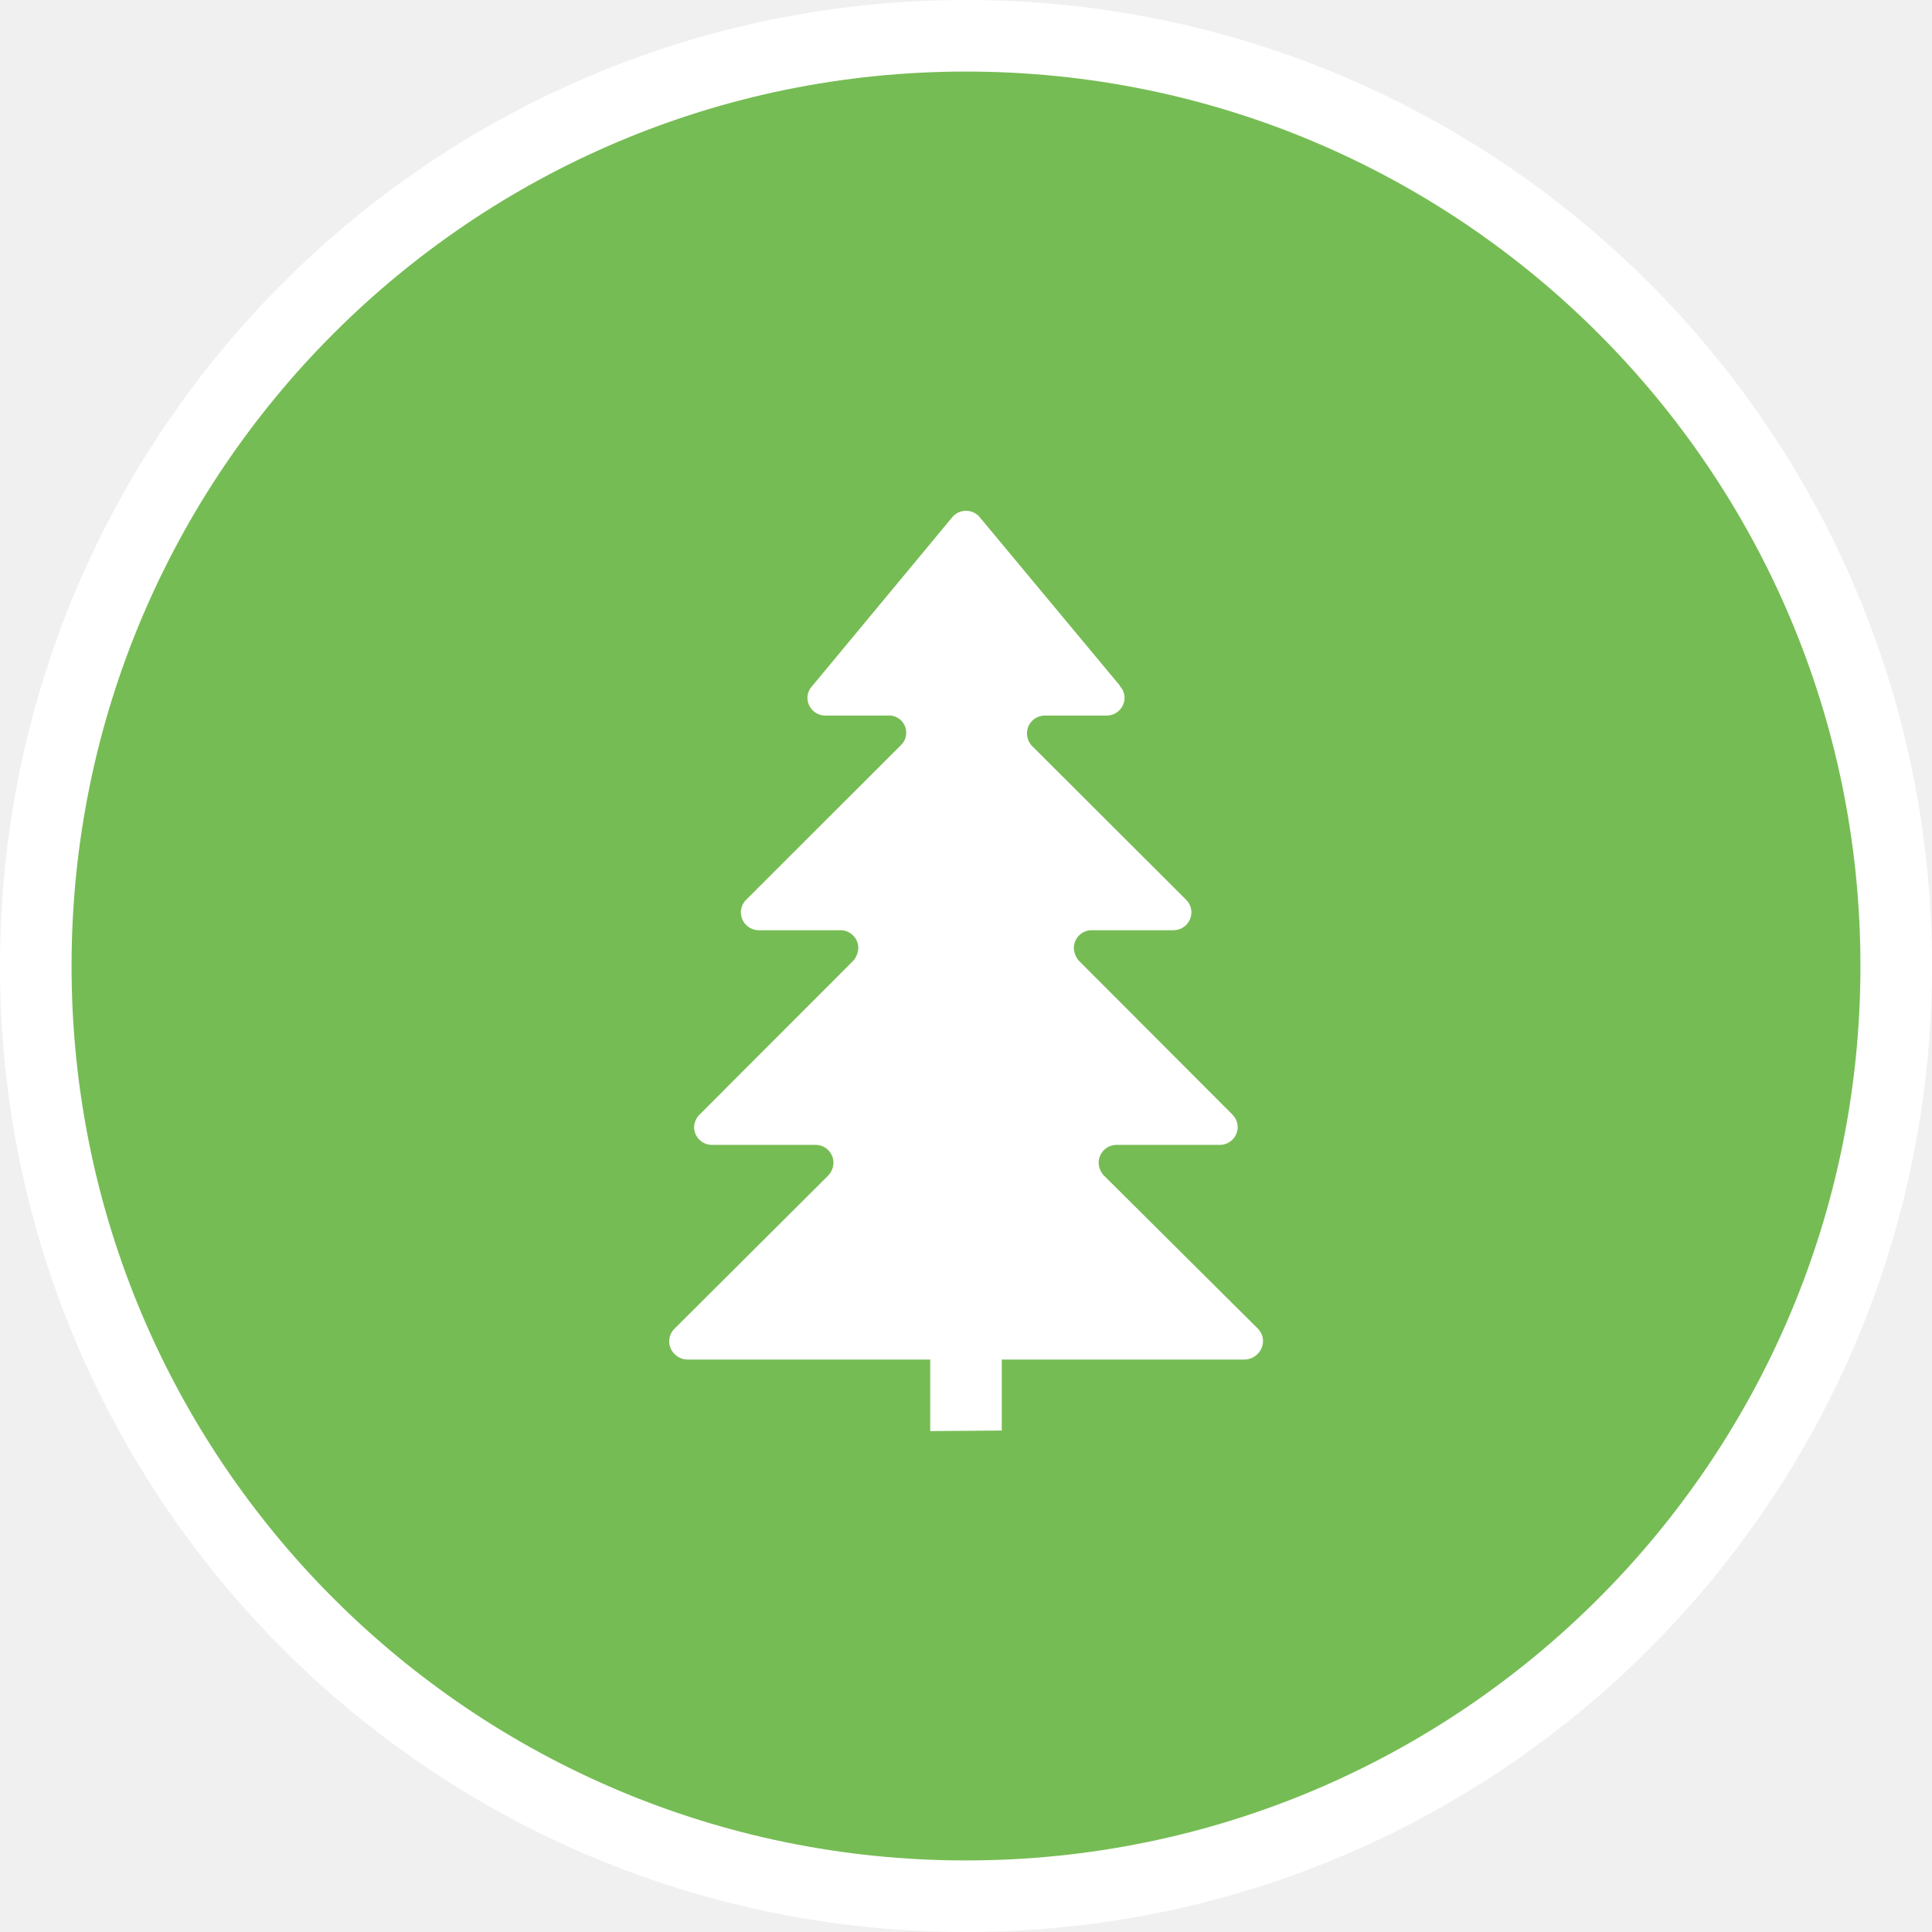
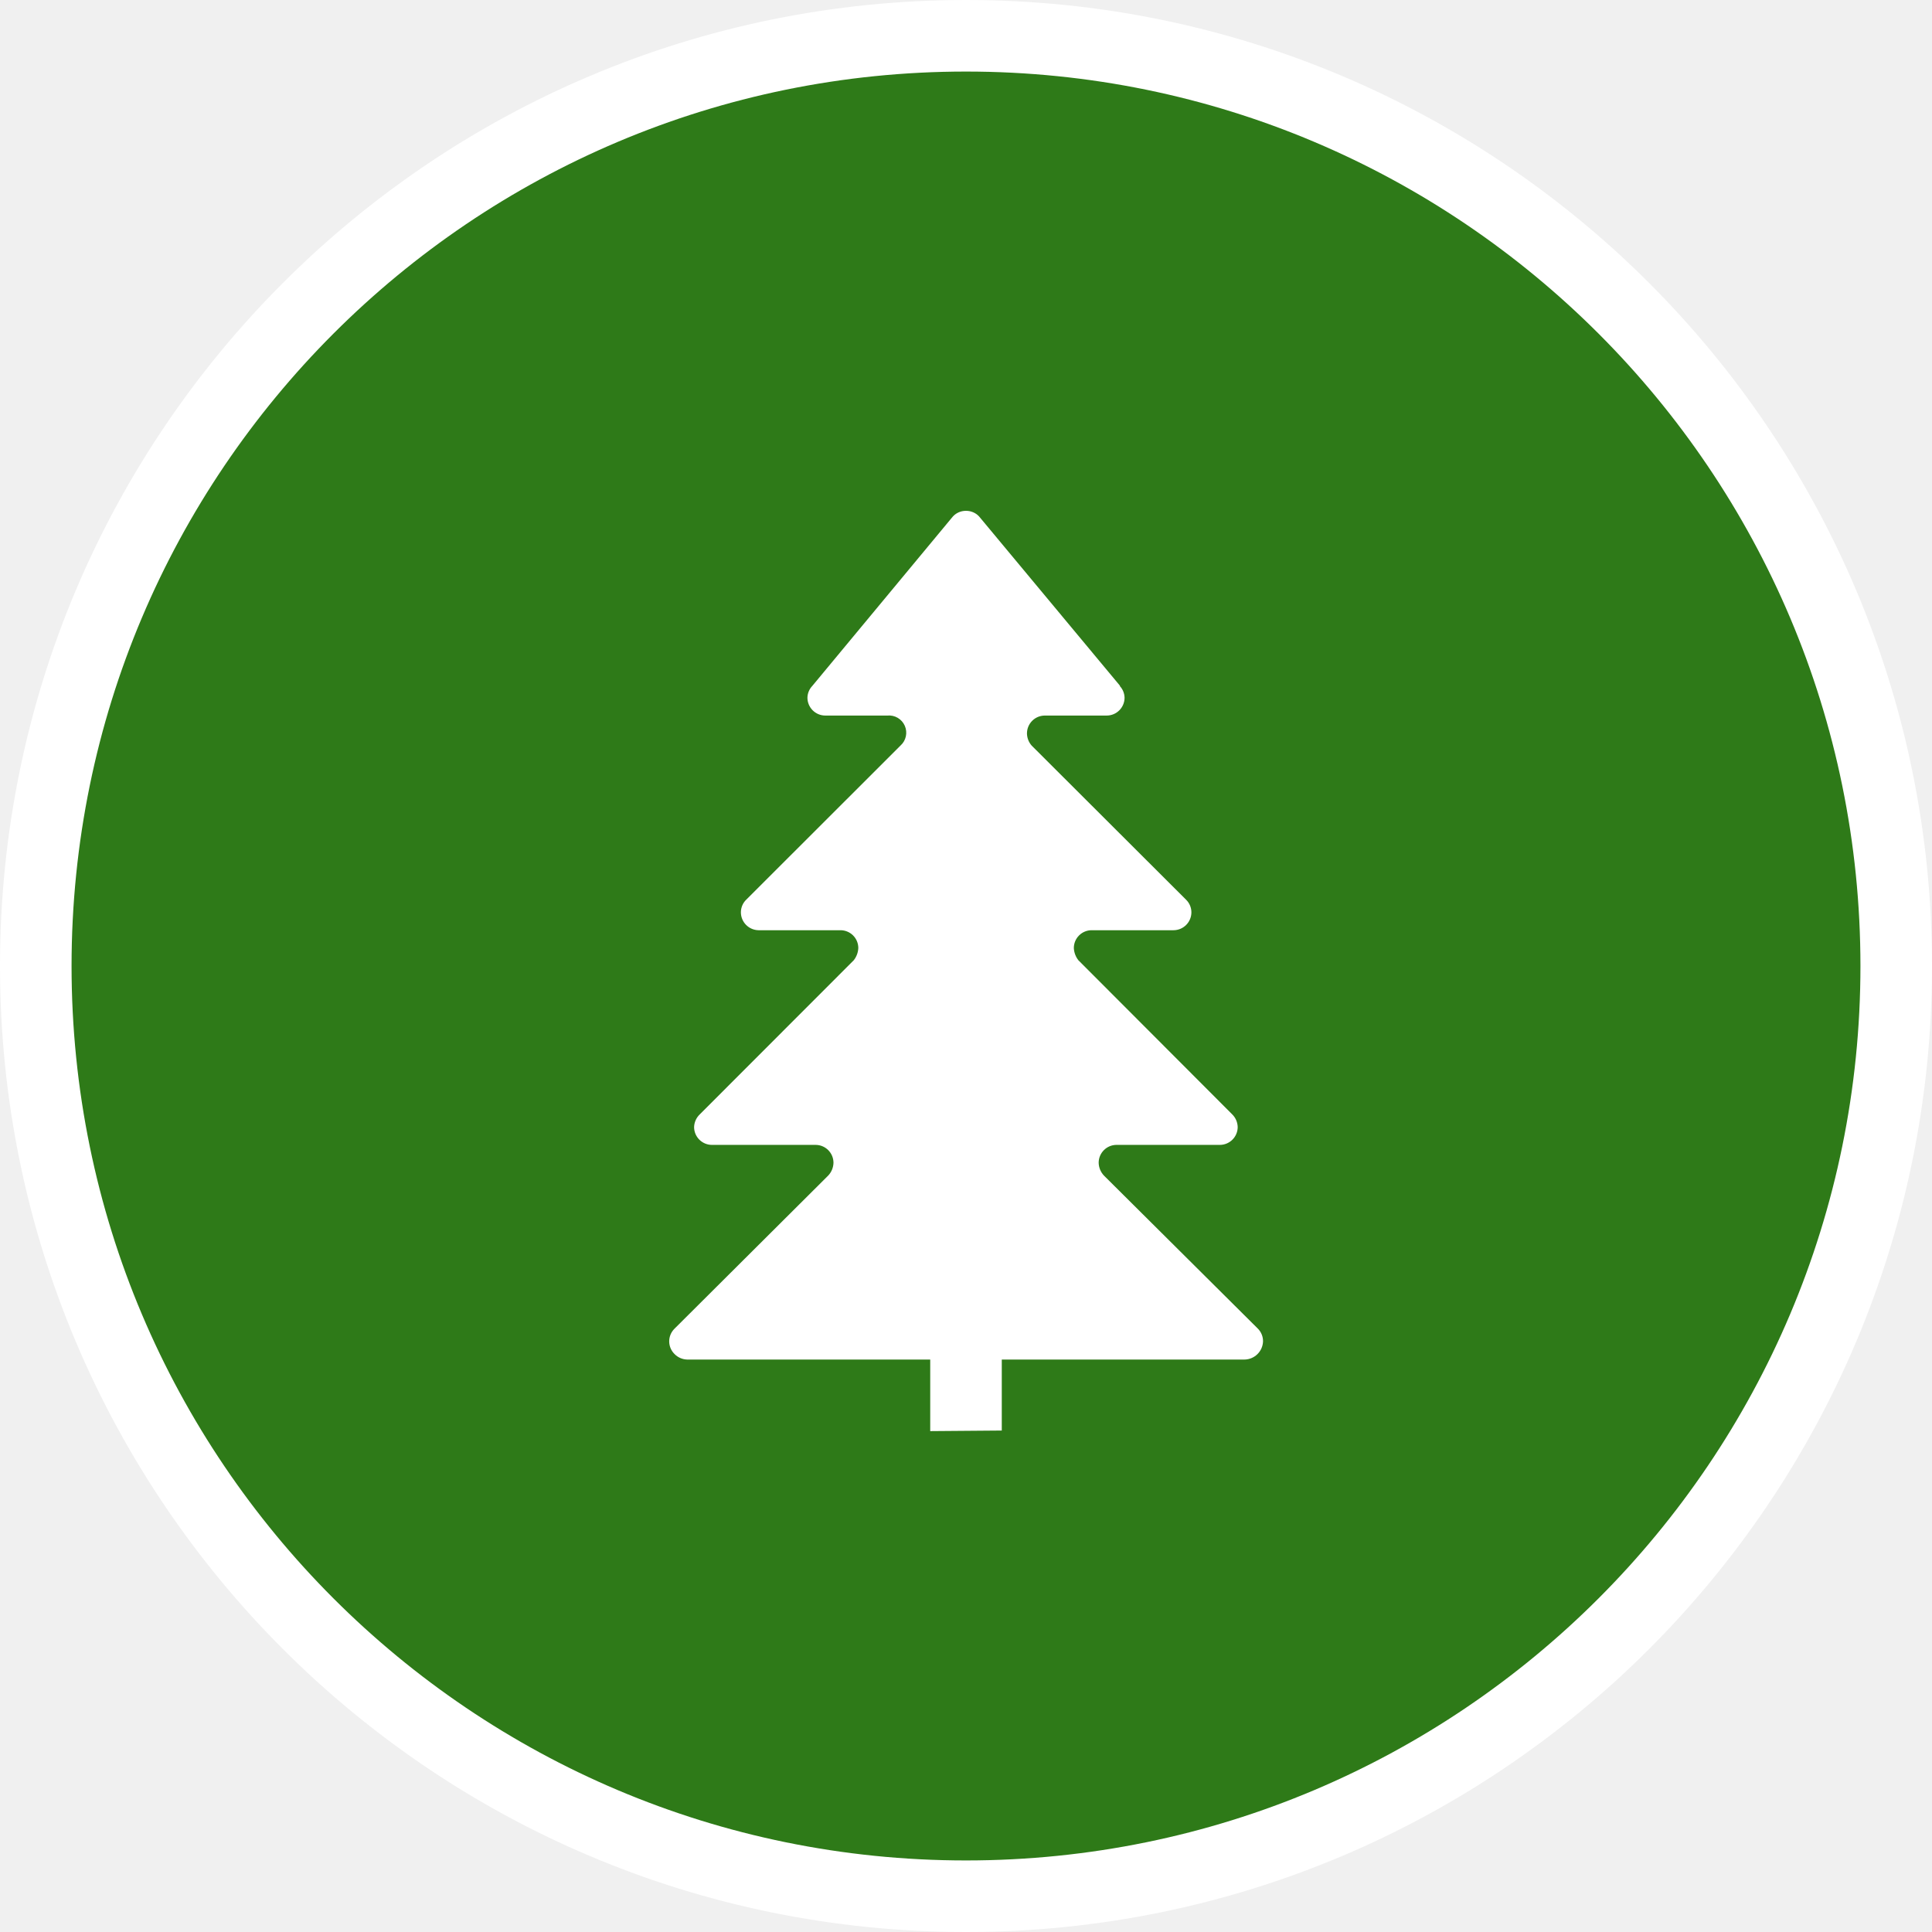
<svg xmlns="http://www.w3.org/2000/svg" viewBox="0 0 27 27" height="27" width="27">
  <rect fill="none" x="0" y="0" width="27" height="27" />
  <rect x="1" y="1" rx="12.5" ry="12.5" width="25" height="25" stroke="#ffffff" style="stroke-linejoin:round;stroke-miterlimit:4;" fill="#ffffff" stroke-width="2" />
-   <rect x="1" y="1" width="25" height="25" rx="12.5" ry="12.5" fill="#76BC54" />
+   <rect x="1" y="1" width="25" height="25" rx="12.5" ry="12.5" fill="#2e7a18" />
  <path fill="#ffffff" transform="translate(6 6)" d="M9.428,10.429a.269.269,0,0,1-.074-.18A.25.25,0,0,1,9.6,10h1.447a.25.25,0,0,0,.25-.25.258.258,0,0,0-.079-.179L9.07,7.419a.3.3,0,0,1-.063-.17A.249.249,0,0,1,9.257,7H10.4a.251.251,0,0,0,.25-.251.247.247,0,0,0-.077-.178L8.432,4.434,8.418,4.42a.262.262,0,0,1-.066-.17A.25.25,0,0,1,8.6,4h.866a.25.25,0,0,0,.25-.25.246.246,0,0,0-.068-.164h.006L7.7,1.238a.253.253,0,0,0-.042-.044A.249.249,0,0,0,7.5,1.139h0a.249.249,0,0,0-.158.055.253.253,0,0,0-.042.044L5.352,3.586a.246.246,0,0,0-.068.164.25.25,0,0,0,.25.25H6.4a.241.241,0,0,1,.184.42l-.014.014L4.431,6.571a.247.247,0,0,0-.077.178A.251.251,0,0,0,4.6,7H5.745a.249.249,0,0,1,.25.249.3.3,0,0,1-.063.17L3.782,9.571A.258.258,0,0,0,3.7,9.75a.25.25,0,0,0,.25.25H5.4a.25.25,0,0,1,.248.249.269.269,0,0,1-.074.18l-2.14,2.132-.009.009a.248.248,0,0,0,0,.351A.256.256,0,0,0,3.605,13H7v1l1-.008V13h3.391a.263.263,0,0,0,.26-.254.248.248,0,0,0-.071-.177Z" />
</svg>
